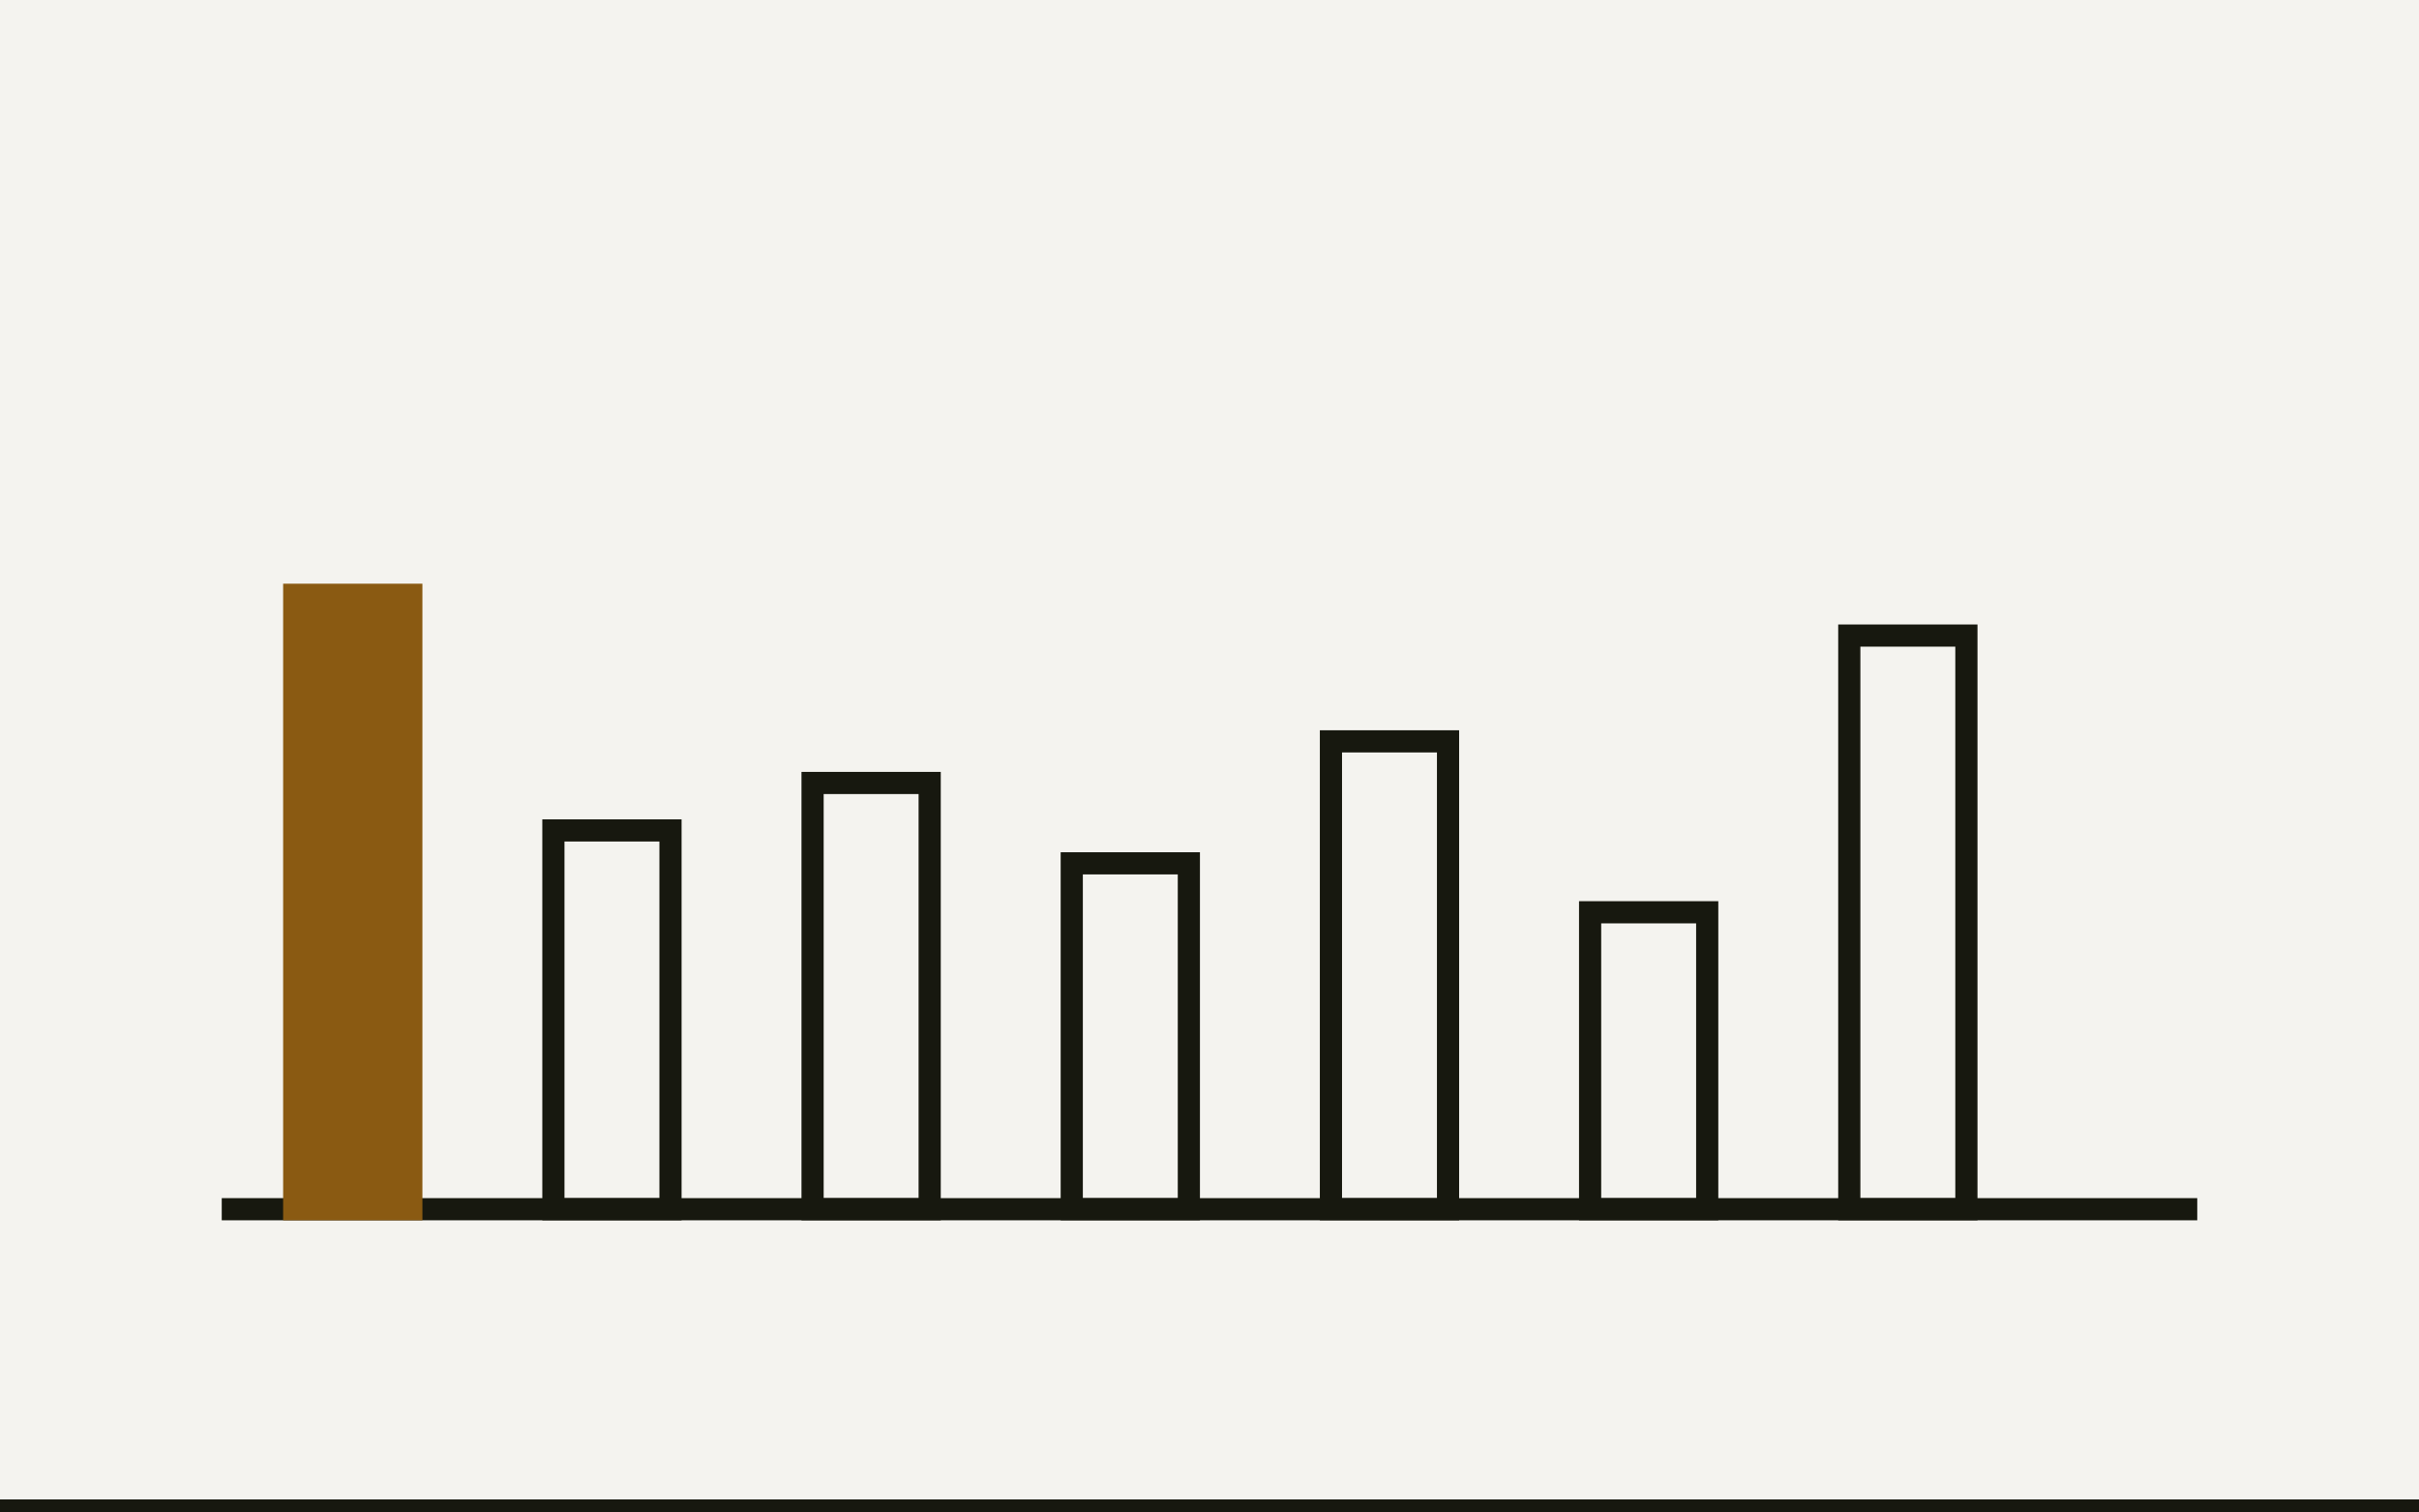
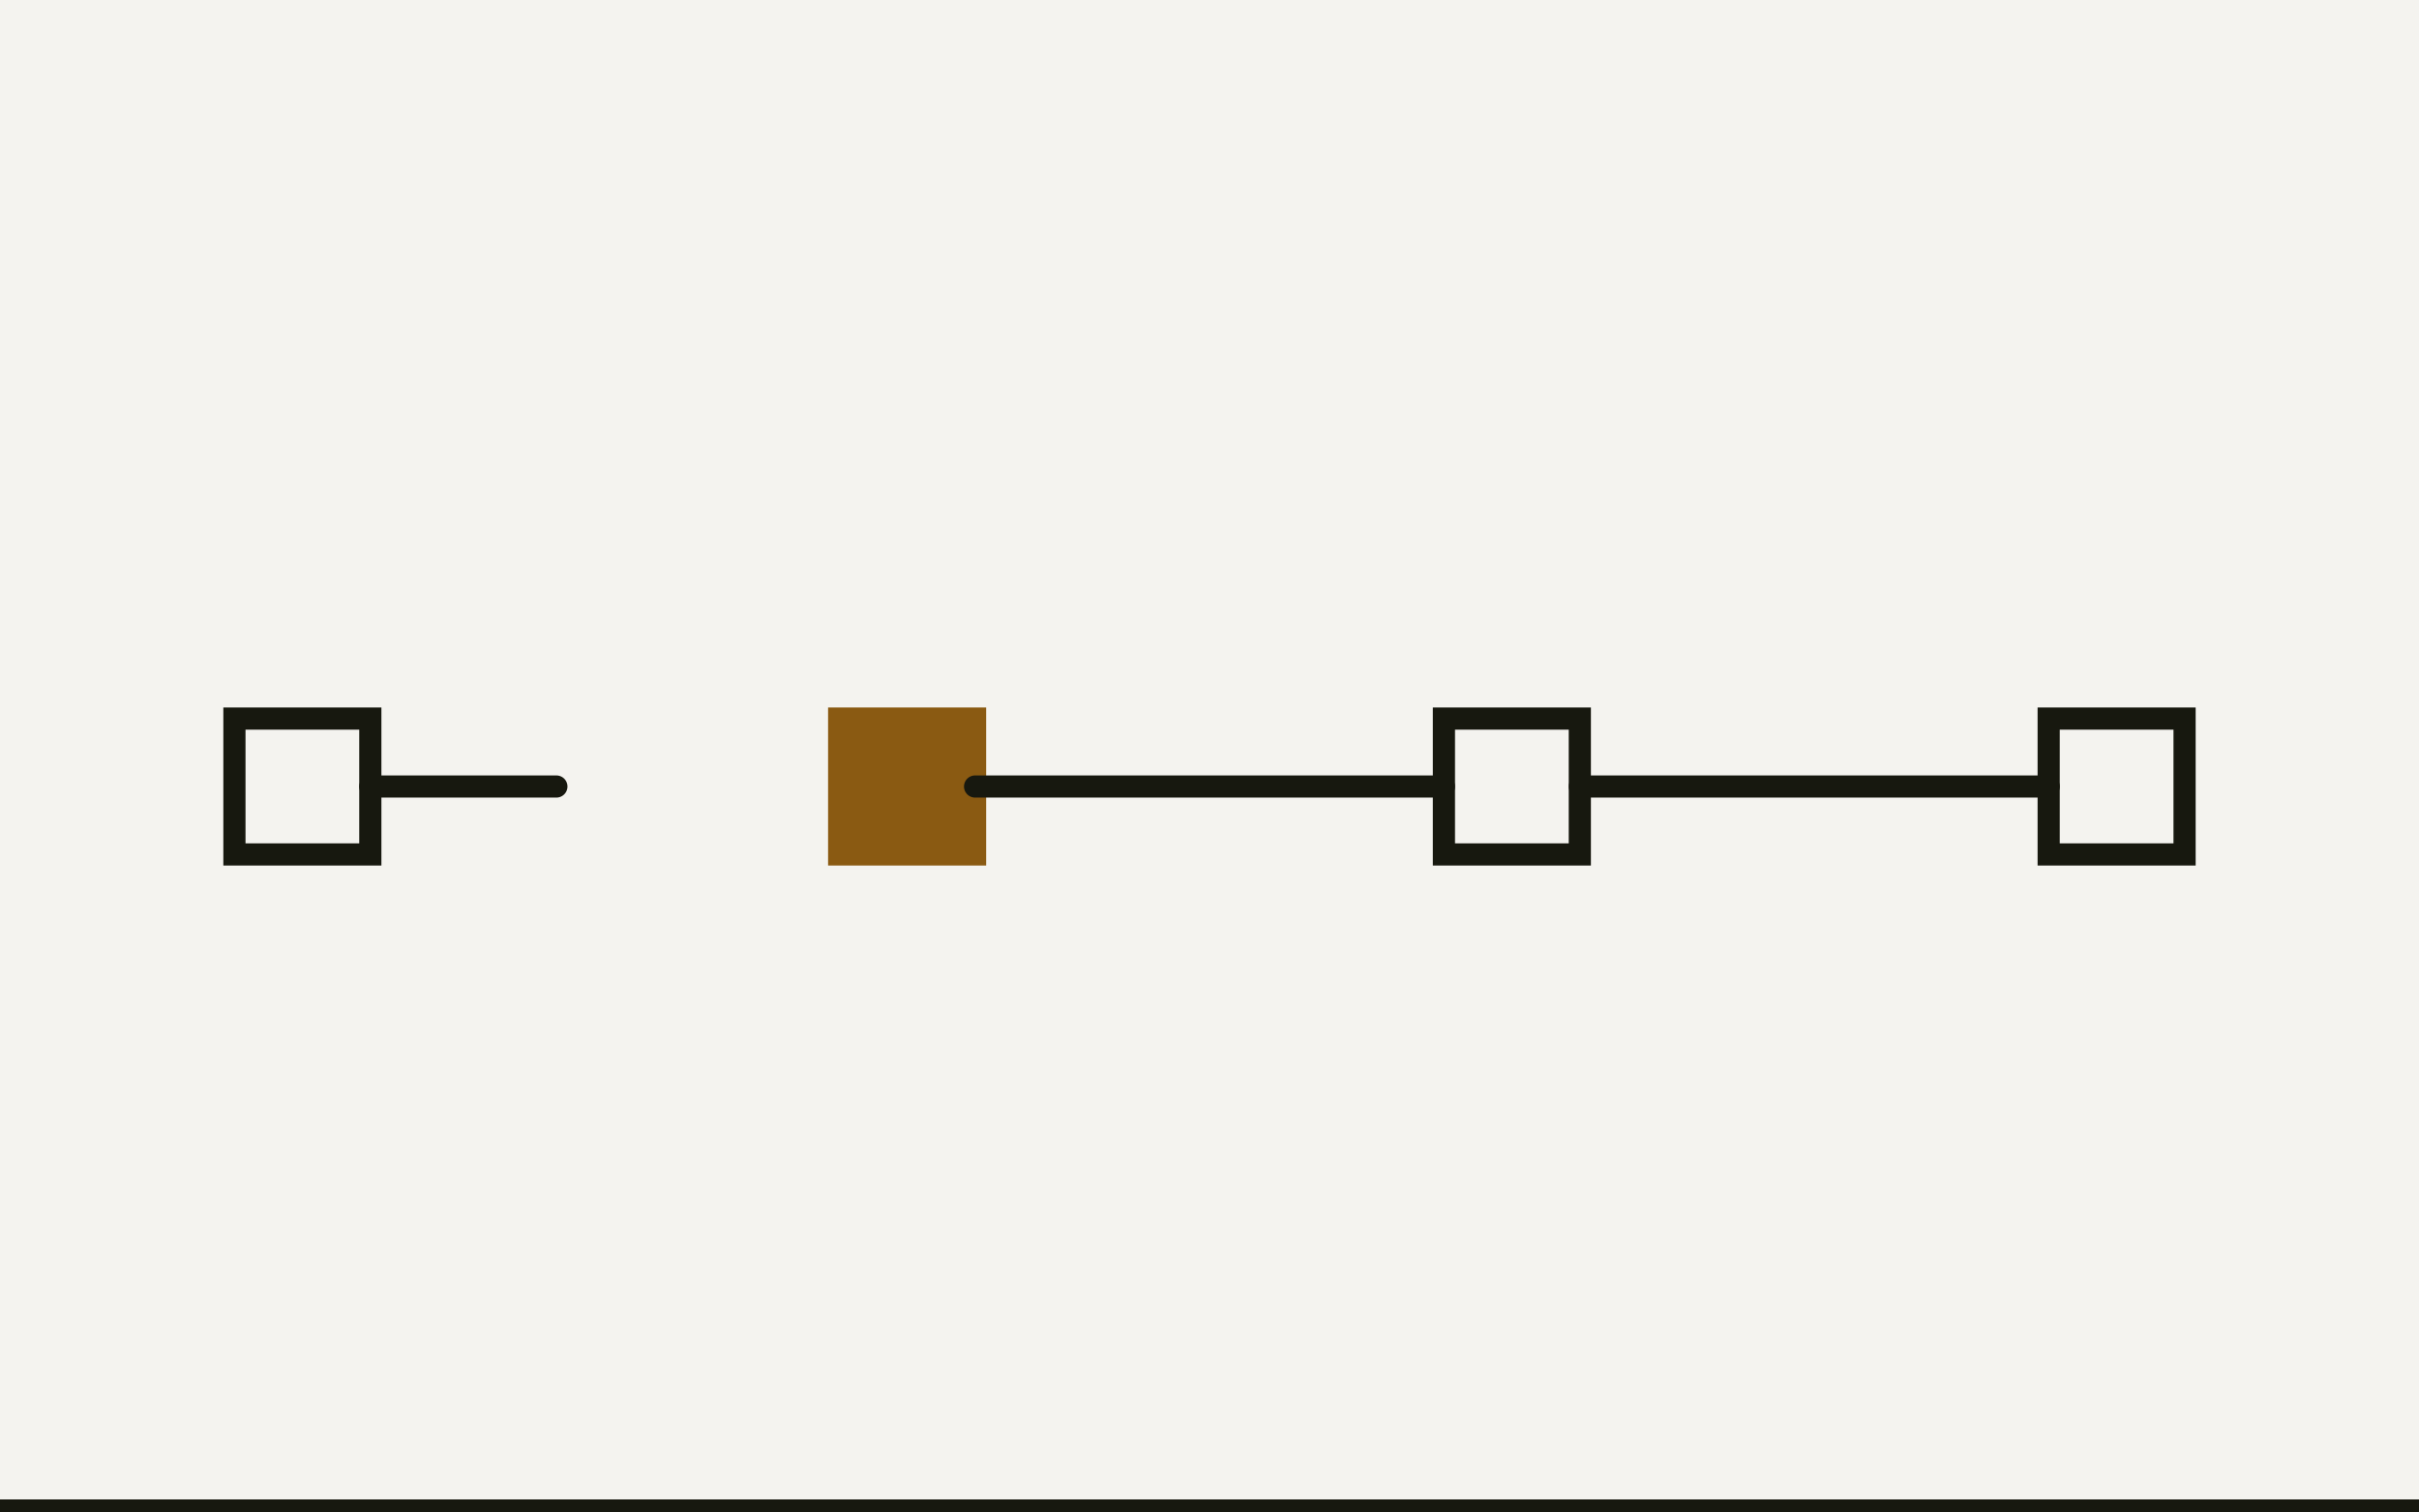
<svg xmlns="http://www.w3.org/2000/svg" viewBox="0 0 1200 750" width="1200" height="750" role="img">
  <rect width="1200" height="750" fill="#F4F3EF" />
-   <line x1="110" y1="600" x2="1090" y2="600" stroke="#17180F" stroke-width="11" />
-   <rect x="145.955" y="295.126" width="58.09" height="304.874" fill="#8A5A12" stroke="#8A5A12" stroke-width="11" />
-   <rect x="274.527" y="412.048" width="58.09" height="187.952" fill="none" stroke="#17180F" stroke-width="11" />
-   <rect x="403.098" y="388.502" width="58.09" height="211.498" fill="none" stroke="#17180F" stroke-width="11" />
-   <rect x="531.669" y="428.376" width="58.09" height="171.624" fill="none" stroke="#17180F" stroke-width="11" />
-   <rect x="660.241" y="367.852" width="58.09" height="232.148" fill="none" stroke="#17180F" stroke-width="11" />
-   <rect x="788.812" y="452.659" width="58.09" height="147.341" fill="none" stroke="#17180F" stroke-width="11" />
-   <rect x="917.384" y="315.363" width="58.09" height="284.637" fill="none" stroke="#17180F" stroke-width="11" />
+   <rect x="116.292" y="356.55" width="67.415" height="67.415" fill="none" stroke="#17180F" stroke-width="11" />
+   <line x1="183.708" y1="390.258" x2="276" y2="390.258" stroke="#17180F" stroke-width="11" stroke-linecap="round" />
+   <rect x="416.292" y="356.55" width="67.415" height="67.415" fill="#8A5A12" stroke="#8A5A12" stroke-width="11" />
+   <line x1="483.708" y1="390.258" x2="716.292" y2="390.258" stroke="#17180F" stroke-width="11" stroke-linecap="round" />
+   <rect x="716.292" y="356.55" width="67.415" height="67.415" fill="none" stroke="#17180F" stroke-width="11" />
+   <line x1="783.708" y1="390.258" x2="1016.292" y2="390.258" stroke="#17180F" stroke-width="11" stroke-linecap="round" />
+   <rect x="1016.292" y="356.55" width="67.415" height="67.415" fill="none" stroke="#17180F" stroke-width="11" />
  <line x1="0" y1="749" x2="1200" y2="749" stroke="#17180F" stroke-width="10" />
</svg>
